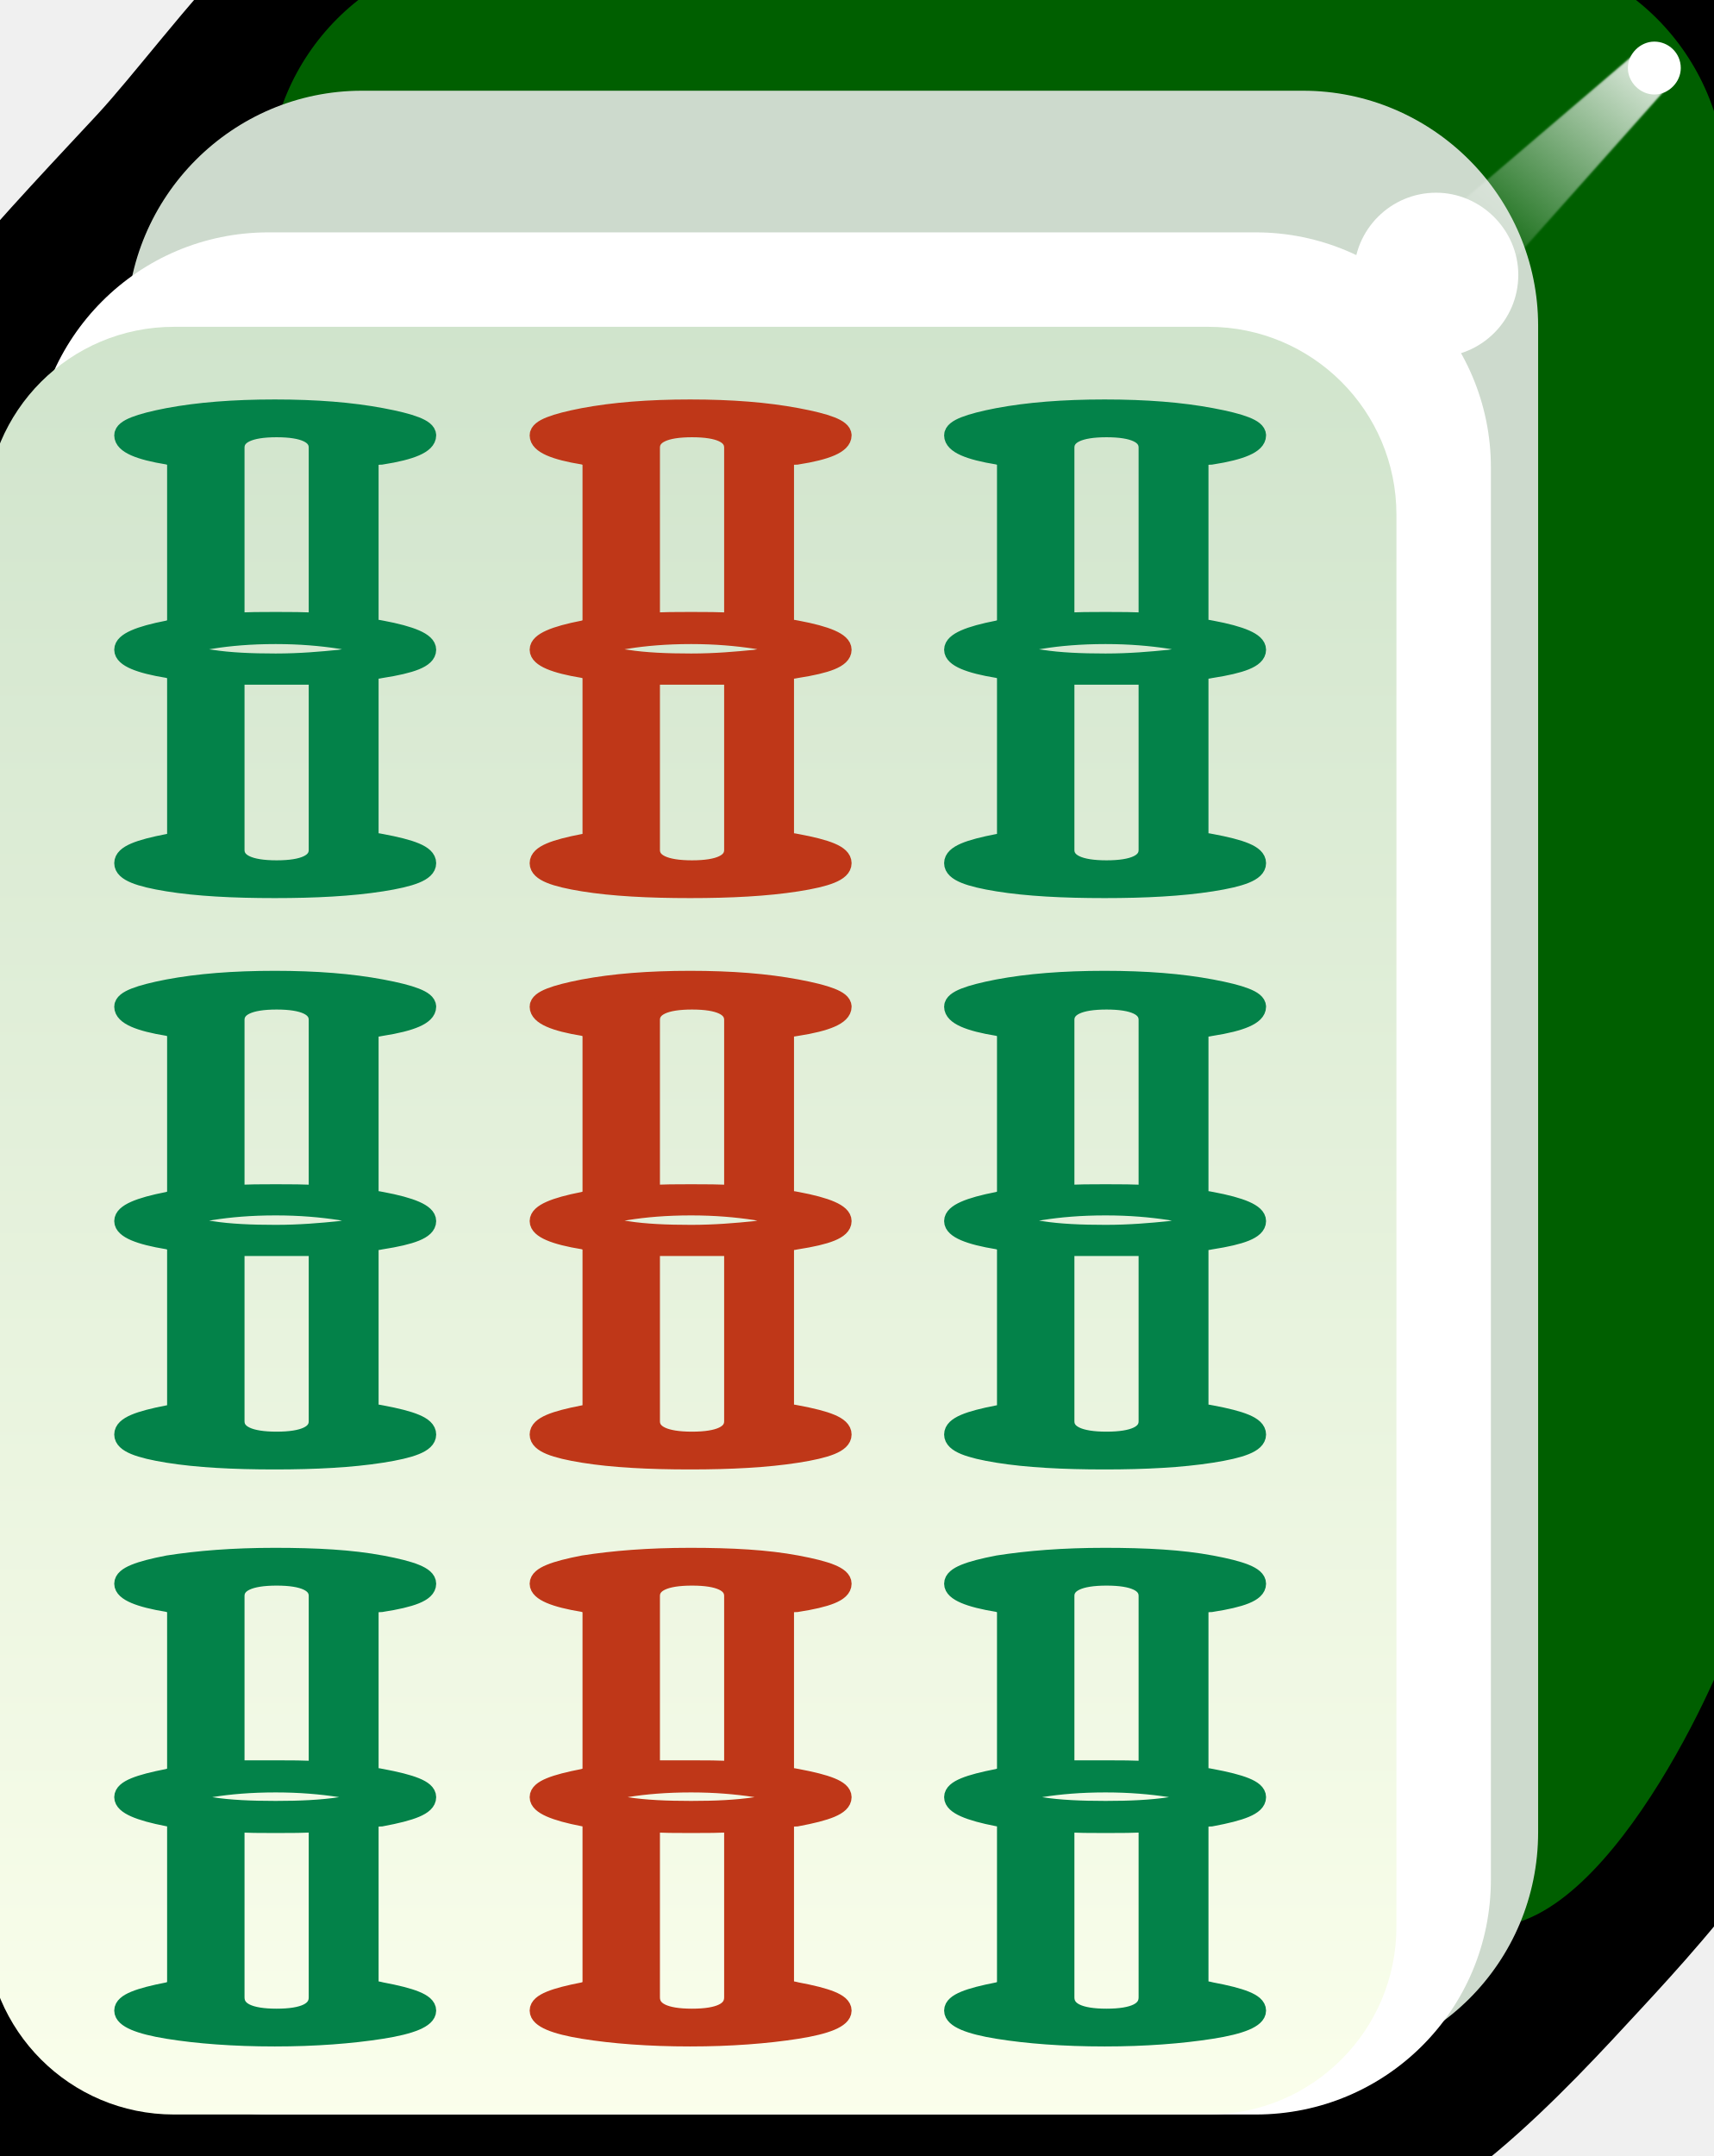
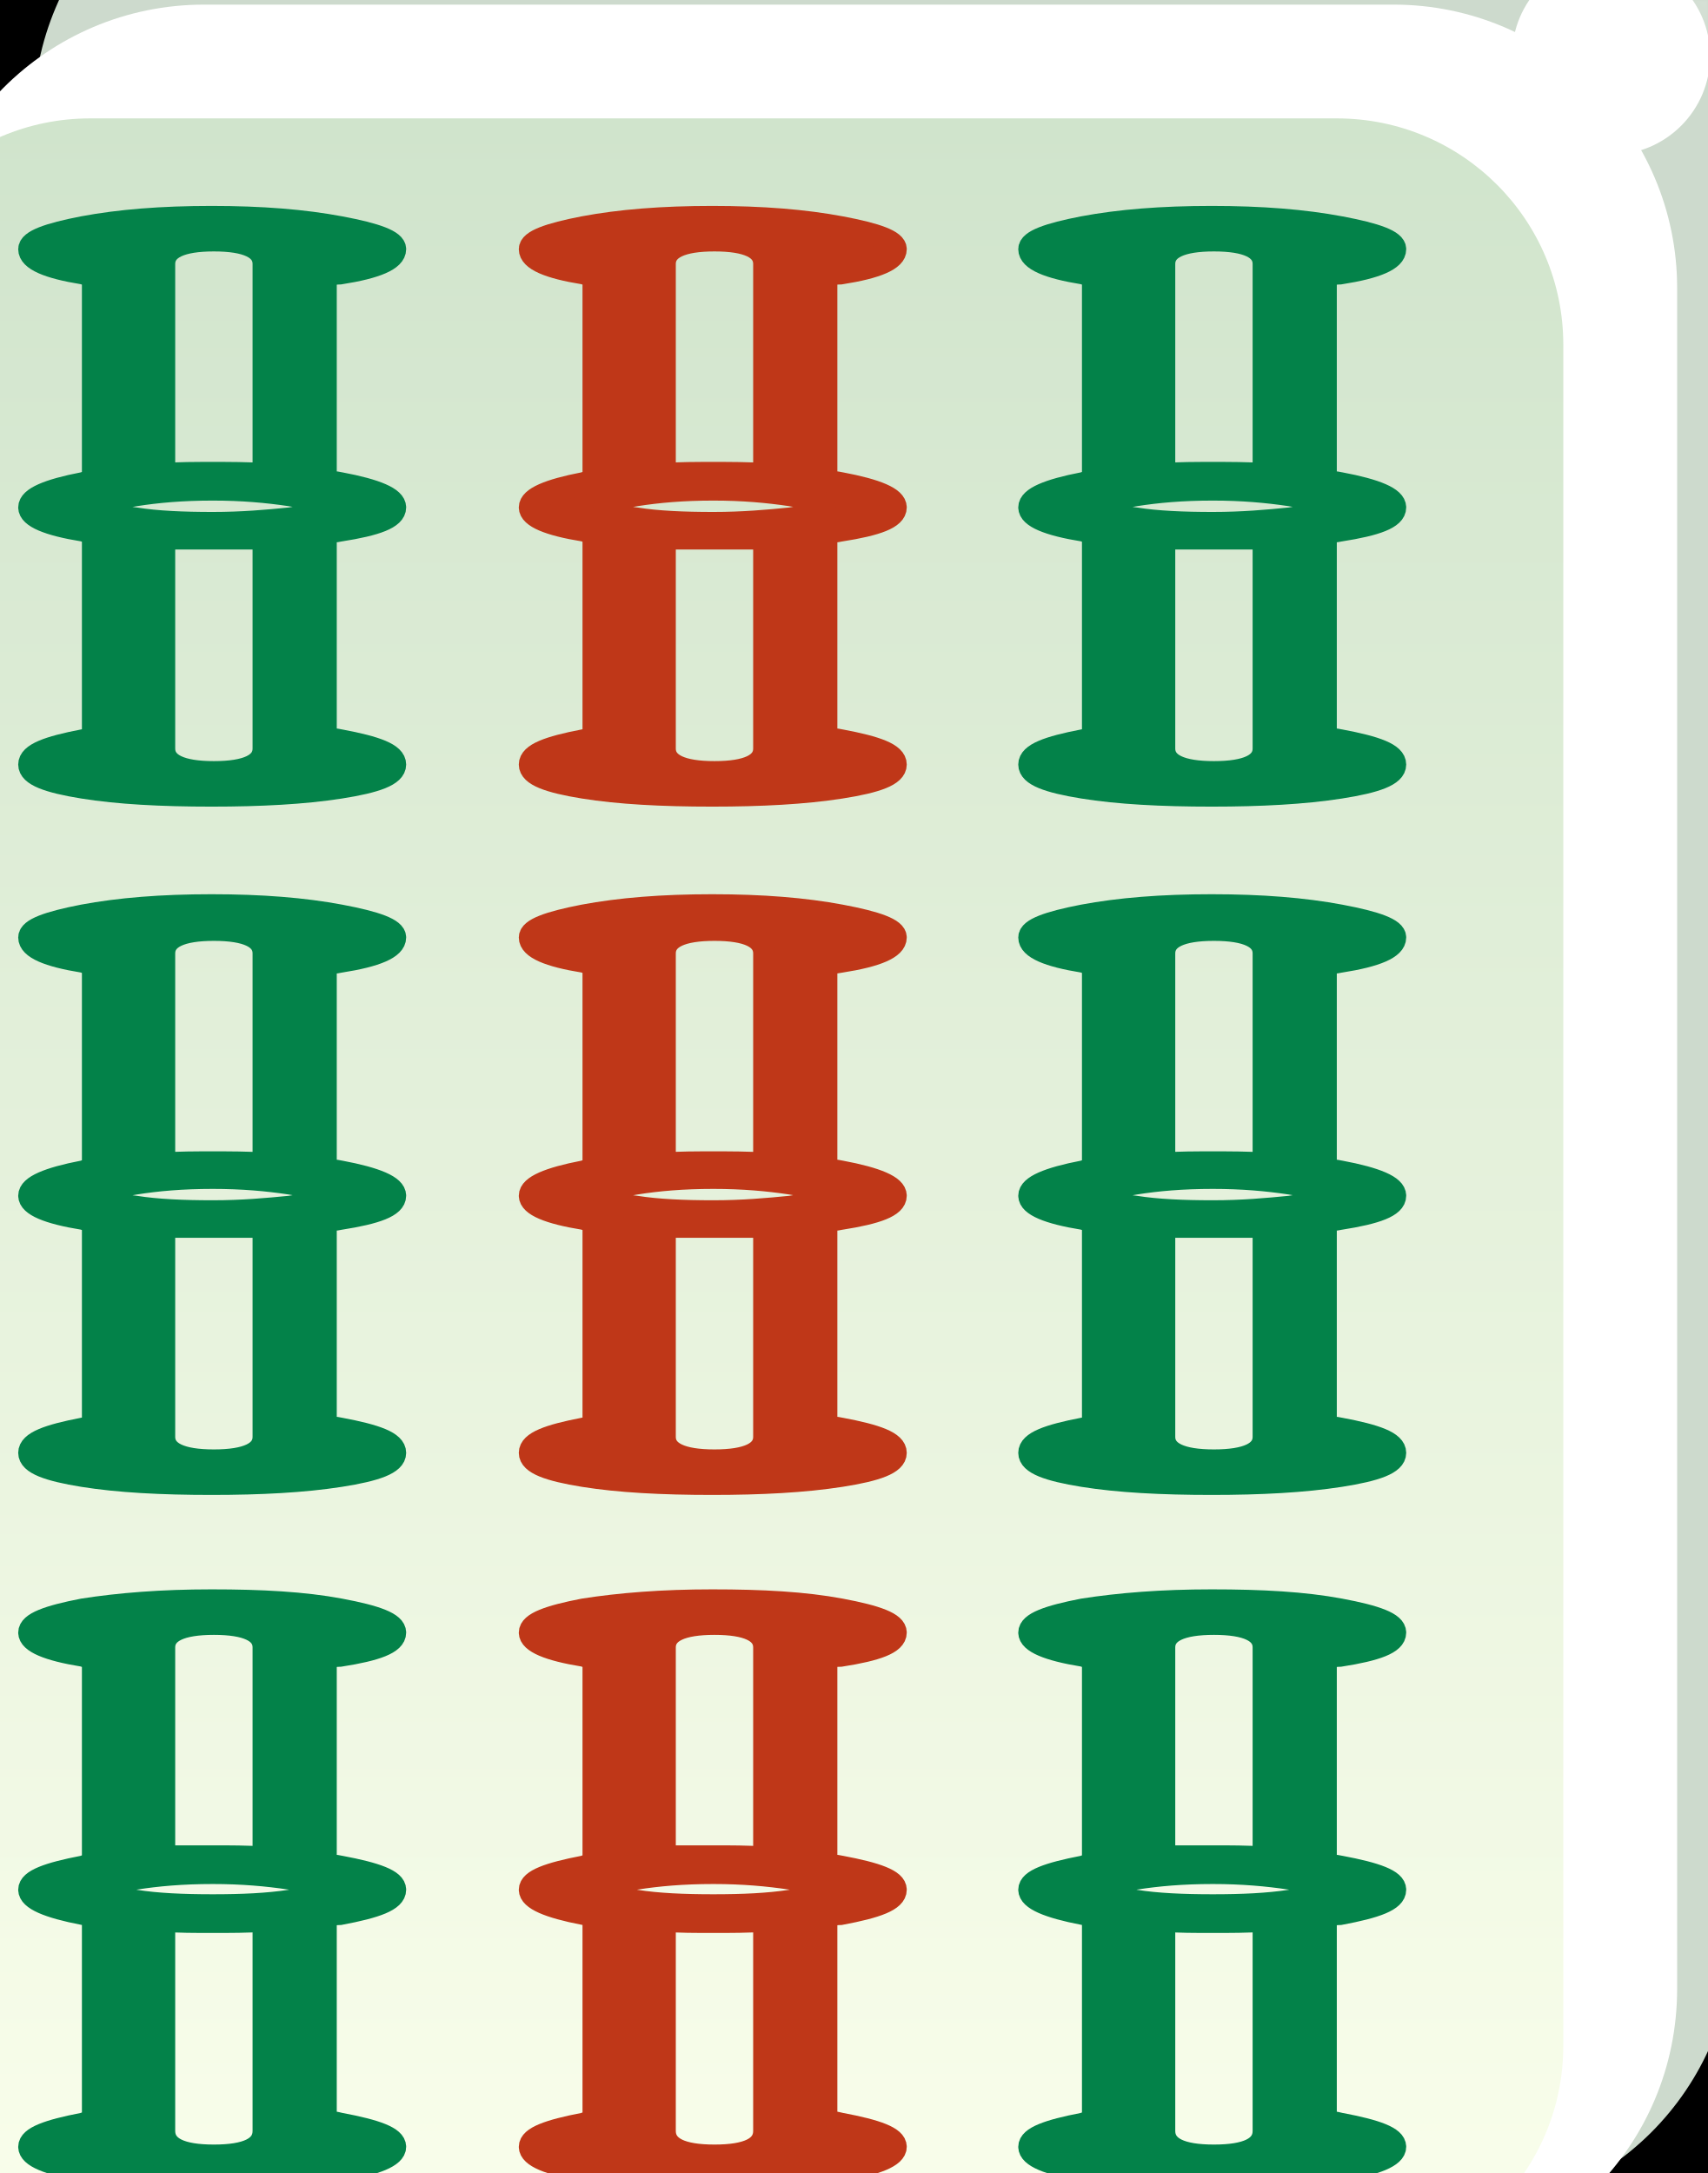
- <svg xmlns="http://www.w3.org/2000/svg" viewBox="-177.2 311.9 181.5 228.3">
+ <svg xmlns="http://www.w3.org/2000/svg" viewBox="-166.7 336.1 150.1 191.0">
  <style type="text/css">
	.st0{enable-background:new    ;}
	.st1{fill:#005F00;}
	.st2{fill:#CDDACD;}
	.st3{fill:#FFFFFF;}
	.st4{fill:url(#rect3008_1_);}
	.st5{filter:url(#filter3970-5);}
	.st6{fill:url(#SVGID_1_);}
	.st7{fill:#038249;stroke:#038249;stroke-width:2;stroke-miterlimit:10;}
	.st8{fill:#BF3718;stroke:#BF3718;stroke-width:2;stroke-miterlimit:10;}
</style>
  <switch>
    <g>
      <filter height="1.215" width="1.217" id="filter3970-5" x="-0.109" y="-0.108" color-interpolation-filters="sRGB">
        <feGaussianBlur stdDeviation="0.128" id="feGaussianBlur3972-8" />
      </filter>
      <g id="g4146" transform="translate(39.76832,209.7179)">
		</g>
      <g id="g4630" transform="matrix(1.000594,0,0,1,-1.375807,203.4062)" class="st0">
        <g id="g3062">
          <path id="rect4031" d="M-131.2,90.5l46.1,0.2l68.4-0.2c22.9-0.1,36.1,15.9,36.1,40.4v154.6c0,12.3-14,27.7-21.4,35.7      s-22.1,24.3-33.6,24.3h-113c-22.9,0-41.3-5.6-41.3-30.2l-0.3-162.3c0-6.4,17.3-24.3,24.8-32.4C-158,112.6-142.7,90.4-131.2,90.5      L-131.2,90.5z" />
          <path id="rect3767" class="st1" d="M-122.4,103.2h104.5c13.8,0,24.8,11.1,24.9,24.9l0.9,152.4c0,2-12.6,32-25.8,32h-104.5      c-13.8,0-24.9-11.1-24.9-24.9V128.1C-147.3,114.3-136.2,103.2-122.4,103.2L-122.4,103.2z" />
          <path id="rect3861" class="st2" d="M-137.4,118.1h99.6c13.7,0,24.9,11.2,24.9,24.9v159.5c0,13.8-11.1,24.9-24.9,24.9h-99.6      c-13.7,0-24.9-11.2-24.9-24.9V143.1C-162.3,129.3-151.1,118.1-137.4,118.1z" />
          <path id="rect3765" class="st3" d="M-147.3,133.1h104.5c13.7,0,24.9,11.2,24.9,24.9v149.5c0,13.8-11.1,24.9-24.9,24.9h-104.5      c-13.7,0-24.9-11.2-24.9-24.9V158C-172.2,144.3-161.1,133.1-147.3,133.1z" />
          <linearGradient id="rect3008_1_" gradientUnits="userSpaceOnUse" x1="-324.883" y1="569.587" x2="-324.883" y2="531.068" gradientTransform="matrix(4.9807 0 0 -4.9841 1515.62 2981.961)">
            <stop offset="0" style="stop-color:#D0E4CC" />
            <stop offset="1" style="stop-color:#FBFFEC" />
          </linearGradient>
          <path id="rect3008" class="st4" d="M-157.3,143.1h109.5c11,0,19.9,8.9,19.9,19.9v149.5c0,11-8.9,19.9-19.9,19.9h-109.5      c-11,0-19.9-8.9-19.9-19.9V163C-177.2,152-168.3,143.1-157.3,143.1z" />
          <path id="path3932" class="st3" d="M2.2,115.7c0,1.5-1.3,2.8-2.8,2.8s-2.8-1.3-2.8-2.8s1.3-2.8,2.8-2.8S2.2,114.1,2.2,115.7z" />
          <g id="path3936" class="st5">
            <linearGradient id="SVGID_1_" gradientUnits="userSpaceOnUse" x1="-315.771" y1="590.47" x2="-318.887" y2="587.001" gradientTransform="matrix(7.1013 0 0 -6.6887 2243.616 4061.265)">
              <stop offset="0" style="stop-color:#FFFFFF" />
              <stop offset="1" style="stop-color:#FFFFFF;stop-opacity:0" />
            </linearGradient>
            <polygon class="st6" points="-2.8,114.3 -31.6,138.9 -23.4,144.9 1.8,116.6      " />
          </g>
          <path id="path3882" class="st3" d="M-15,137.6c0,4.8-3.9,8.7-8.7,8.7c-4.8,0-8.7-3.9-8.7-8.7c0,0,0,0,0,0c0-4.8,3.9-8.7,8.7-8.7      C-19,128.9-15,132.8-15,137.6C-15,137.6-15,137.6-15,137.6z" />
        </g>
      </g>
      <g>
        <path class="st7" d="M-136.8,481.6c3.2-0.5,4.8-1.1,4.8-2c0-0.8-1.6-1.4-4.8-2c-3.2-0.6-6.9-0.8-11.3-0.8     c-4.4,0-8.1,0.3-11.3,0.8c-3.1,0.6-4.7,1.2-4.7,2c0,0.8,1.6,1.5,4.7,2c0.2,0.1,0.5,0.1,0.9,0.2V500c-0.4,0.1-0.7,0.1-0.9,0.2     c-3.1,0.6-4.7,1.2-4.7,2c0,0.8,1.6,1.5,4.7,2.1c0.2,0,0.5,0,0.9,0.1v18.2c-0.4,0.1-0.7,0.1-0.9,0.2c-3.1,0.6-4.7,1.2-4.7,2     c0,0.8,1.6,1.5,4.7,2c3.1,0.5,6.9,0.8,11.3,0.8c4.3,0,8.1-0.3,11.3-0.8c3.2-0.5,4.8-1.2,4.8-2c0-0.8-1.6-1.4-4.8-2     c-0.4-0.1-0.9-0.2-1.3-0.2v-18.1c0.4-0.1,0.9-0.2,1.3-0.2c3.2-0.6,4.8-1.2,4.8-2.1c0-0.8-1.6-1.4-4.8-2c-0.4-0.1-0.9-0.1-1.3-0.2     v-18.2C-137.7,481.7-137.2,481.6-136.8,481.6z M-152.3,480.9c0-1.4,1.5-2.1,4.4-2.1c2.9,0,4.4,0.7,4.4,2.1v18.5     c-1.5-0.1-3-0.1-4.5-0.1h-4.3V480.9z M-143.5,523.4c0,1.5-1.5,2.2-4.4,2.2c-2.9,0-4.4-0.7-4.4-2.2v-18.5c1.3,0.1,2.7,0.1,4.3,0.1     s3,0,4.5-0.1V523.4z M-141.2,503.2c-2,0.3-4.2,0.4-6.8,0.4c-2.6,0-4.9-0.1-6.8-0.4c-1.9-0.3-2.8-0.6-2.8-1c0-0.3,0.9-0.7,2.8-1     c1.9-0.3,4.1-0.5,6.8-0.5c2.6,0,4.8,0.2,6.8,0.5c2,0.3,3,0.6,3,1C-138.2,502.6-139.2,502.9-141.2,503.2z" />
        <path class="st7" d="M-136.8,420.6c3.2-0.5,4.8-1.2,4.8-2.1c0-0.7-1.6-1.3-4.8-1.9c-3.2-0.6-6.9-0.9-11.3-0.9     c-4.4,0-8.1,0.3-11.3,0.9c-3.1,0.6-4.7,1.2-4.7,1.9c0,0.9,1.6,1.6,4.7,2.1c0.2,0.1,0.5,0.1,0.9,0.1V439c-0.4,0-0.7,0-0.9,0.1     c-3.1,0.6-4.7,1.3-4.7,2.1c0,0.8,1.6,1.5,4.7,2c0.2,0.1,0.5,0.1,0.9,0.1v18.3c-0.4,0.1-0.7,0.1-0.9,0.1c-3.1,0.6-4.7,1.2-4.7,2.1     s1.6,1.5,4.7,2c3.1,0.5,6.9,0.7,11.3,0.7c4.3,0,8.1-0.2,11.3-0.7c3.2-0.5,4.8-1.1,4.8-2s-1.6-1.5-4.8-2.1     c-0.4-0.1-0.9-0.1-1.3-0.2v-18.1c0.4-0.1,0.9-0.1,1.3-0.2c3.2-0.5,4.8-1.1,4.8-2c0-0.8-1.6-1.5-4.8-2.1c-0.4-0.1-0.9-0.1-1.3-0.2     v-18.1C-137.7,420.7-137.2,420.7-136.8,420.6z M-152.3,419.9c0-1.4,1.5-2.1,4.4-2.1c2.9,0,4.4,0.7,4.4,2.1v18.5     c-1.5-0.1-3-0.1-4.5-0.1s-3,0-4.3,0.1V419.9z M-143.5,462.4c0,1.4-1.5,2.1-4.4,2.1c-2.9,0-4.4-0.7-4.4-2.1v-18.5h8.8V462.4z      M-141.2,442.2c-2,0.2-4.2,0.4-6.8,0.4c-2.6,0-4.9-0.1-6.8-0.4c-1.9-0.2-2.8-0.6-2.8-1s0.9-0.8,2.8-1.1c1.9-0.3,4.1-0.5,6.8-0.5     c2.6,0,4.8,0.2,6.8,0.5c2,0.3,3,0.7,3,1.1S-139.2,441.9-141.2,442.2z" />
        <path class="st8" d="M-92.8,360.1c3.2-0.5,4.8-1.2,4.8-2.1c0-0.7-1.6-1.3-4.8-1.9c-3.2-0.6-6.9-0.9-11.3-0.9     c-4.4,0-8.1,0.3-11.3,0.9c-3.1,0.6-4.7,1.2-4.7,1.9c0,0.9,1.6,1.6,4.7,2.1c0.2,0.1,0.5,0.1,0.9,0.1v18.3c-0.4,0-0.7,0-0.9,0.1     c-3.1,0.6-4.7,1.3-4.7,2.1c0,0.8,1.6,1.5,4.7,2c0.2,0.1,0.5,0.1,0.9,0.1v18.3c-0.4,0.1-0.7,0.1-0.9,0.1c-3.1,0.6-4.7,1.2-4.7,2.1     s1.6,1.5,4.7,2c3.1,0.5,6.9,0.7,11.3,0.7c4.3,0,8.1-0.2,11.3-0.7c3.2-0.5,4.8-1.1,4.8-2s-1.6-1.5-4.8-2.1     c-0.4-0.1-0.9-0.1-1.3-0.2v-18.1c0.4-0.1,0.9-0.1,1.3-0.2c3.2-0.5,4.8-1.1,4.8-2c0-0.8-1.6-1.5-4.8-2.1c-0.4-0.1-0.9-0.1-1.3-0.2     v-18.1C-93.7,360.2-93.3,360.1-92.8,360.1z M-108.3,359.3c0-1.4,1.5-2.1,4.4-2.1c2.9,0,4.4,0.7,4.4,2.1v18.5     c-1.5-0.1-3-0.1-4.5-0.1s-3,0-4.3,0.1V359.3z M-99.5,401.9c0,1.4-1.5,2.1-4.4,2.1c-2.9,0-4.4-0.7-4.4-2.1v-18.5h8.8V401.9z      M-97.2,381.7c-2,0.2-4.2,0.4-6.8,0.4c-2.6,0-4.9-0.1-6.8-0.4c-1.9-0.2-2.8-0.6-2.8-1s0.9-0.8,2.8-1.1c1.9-0.3,4.1-0.5,6.8-0.5     c2.6,0,4.8,0.2,6.8,0.5c2,0.3,3,0.7,3,1.1S-95.3,381.4-97.2,381.7z" />
        <path class="st7" d="M-48.9,360.1c3.2-0.5,4.8-1.2,4.8-2.1c0-0.7-1.6-1.3-4.8-1.9c-3.2-0.6-6.9-0.9-11.3-0.9     c-4.4,0-8.1,0.3-11.3,0.9c-3.1,0.6-4.7,1.2-4.7,1.9c0,0.9,1.6,1.6,4.7,2.1c0.2,0.1,0.5,0.1,0.9,0.1v18.3c-0.4,0-0.7,0-0.9,0.1     c-3.1,0.6-4.7,1.3-4.7,2.1c0,0.8,1.6,1.5,4.7,2c0.2,0.1,0.5,0.1,0.9,0.1v18.3c-0.4,0.1-0.7,0.1-0.9,0.1c-3.1,0.6-4.7,1.2-4.7,2.1     s1.6,1.5,4.7,2c3.1,0.5,6.9,0.7,11.3,0.7c4.3,0,8.1-0.2,11.3-0.7c3.2-0.5,4.8-1.1,4.8-2s-1.6-1.5-4.8-2.1     c-0.4-0.1-0.9-0.1-1.3-0.2v-18.1c0.4-0.1,0.9-0.1,1.3-0.2c3.2-0.5,4.8-1.1,4.8-2c0-0.8-1.6-1.5-4.8-2.1c-0.4-0.1-0.9-0.1-1.3-0.2     v-18.1C-49.8,360.2-49.3,360.1-48.9,360.1z M-64.4,359.3c0-1.4,1.5-2.1,4.4-2.1c2.9,0,4.4,0.7,4.4,2.1v18.5     c-1.5-0.1-3-0.1-4.5-0.1s-3,0-4.3,0.1V359.3z M-55.6,401.9c0,1.4-1.5,2.1-4.4,2.1c-2.9,0-4.4-0.7-4.4-2.1v-18.5h8.8V401.9z      M-53.3,381.7c-2,0.2-4.2,0.4-6.8,0.4c-2.6,0-4.9-0.1-6.8-0.4c-1.9-0.2-2.8-0.6-2.8-1s0.9-0.8,2.8-1.1c1.9-0.3,4.1-0.5,6.8-0.5     c2.6,0,4.8,0.2,6.8,0.5c2,0.3,3,0.7,3,1.1S-51.3,381.4-53.3,381.7z" />
        <path class="st7" d="M-136.8,360.1c3.2-0.5,4.8-1.2,4.8-2.1c0-0.7-1.6-1.3-4.8-1.9c-3.2-0.6-6.9-0.9-11.3-0.9     c-4.4,0-8.1,0.3-11.3,0.9c-3.1,0.6-4.7,1.2-4.7,1.9c0,0.9,1.6,1.6,4.7,2.1c0.2,0.1,0.5,0.1,0.9,0.1v18.3c-0.4,0-0.7,0-0.9,0.1     c-3.1,0.6-4.7,1.3-4.7,2.1c0,0.8,1.6,1.5,4.7,2c0.2,0.1,0.5,0.1,0.9,0.1v18.3c-0.4,0.1-0.7,0.1-0.9,0.1c-3.1,0.6-4.7,1.2-4.7,2.1     s1.6,1.5,4.7,2c3.1,0.5,6.9,0.7,11.3,0.7c4.3,0,8.1-0.2,11.3-0.7c3.2-0.5,4.8-1.1,4.8-2s-1.6-1.5-4.8-2.1     c-0.4-0.1-0.9-0.1-1.3-0.2v-18.1c0.4-0.1,0.9-0.1,1.3-0.2c3.2-0.5,4.8-1.1,4.8-2c0-0.8-1.6-1.5-4.8-2.1c-0.4-0.1-0.9-0.1-1.3-0.2     v-18.1C-137.7,360.2-137.2,360.1-136.8,360.1z M-152.3,359.3c0-1.4,1.5-2.1,4.4-2.1c2.9,0,4.4,0.7,4.4,2.1v18.5     c-1.5-0.1-3-0.1-4.5-0.1s-3,0-4.3,0.1V359.3z M-143.5,401.9c0,1.4-1.5,2.1-4.4,2.1c-2.9,0-4.4-0.7-4.4-2.1v-18.5h8.8V401.9z      M-141.2,381.7c-2,0.2-4.2,0.4-6.8,0.4c-2.6,0-4.9-0.1-6.8-0.4c-1.9-0.2-2.8-0.6-2.8-1s0.9-0.8,2.8-1.1c1.9-0.3,4.1-0.5,6.8-0.5     c2.6,0,4.8,0.2,6.8,0.5c2,0.3,3,0.7,3,1.1S-139.2,381.4-141.2,381.7z" />
        <path class="st7" d="M-48.9,420.6c3.2-0.5,4.8-1.2,4.8-2.1c0-0.7-1.6-1.3-4.8-1.9c-3.2-0.6-6.9-0.9-11.3-0.9     c-4.4,0-8.1,0.3-11.3,0.9c-3.1,0.6-4.7,1.2-4.7,1.9c0,0.9,1.6,1.6,4.7,2.1c0.2,0.1,0.5,0.1,0.9,0.1V439c-0.4,0-0.7,0-0.9,0.1     c-3.1,0.6-4.7,1.3-4.7,2.1c0,0.8,1.6,1.5,4.7,2c0.2,0.1,0.5,0.1,0.9,0.1v18.3c-0.4,0.1-0.7,0.1-0.9,0.1c-3.1,0.6-4.7,1.2-4.7,2.1     s1.6,1.5,4.7,2c3.1,0.5,6.9,0.7,11.3,0.7c4.3,0,8.1-0.2,11.3-0.7c3.2-0.5,4.8-1.1,4.8-2s-1.6-1.5-4.8-2.1     c-0.4-0.1-0.9-0.1-1.3-0.2v-18.1c0.4-0.1,0.9-0.1,1.3-0.2c3.2-0.5,4.8-1.1,4.8-2c0-0.8-1.6-1.5-4.8-2.1c-0.4-0.1-0.9-0.1-1.3-0.2     v-18.1C-49.8,420.7-49.3,420.7-48.9,420.6z M-64.4,419.9c0-1.4,1.5-2.1,4.4-2.1c2.9,0,4.4,0.7,4.4,2.1v18.5     c-1.5-0.1-3-0.1-4.5-0.1s-3,0-4.3,0.1V419.9z M-55.6,462.4c0,1.4-1.5,2.1-4.4,2.1c-2.9,0-4.4-0.7-4.4-2.1v-18.5h8.8V462.4z      M-53.3,442.2c-2,0.2-4.2,0.4-6.8,0.4c-2.6,0-4.9-0.1-6.8-0.4c-1.9-0.2-2.8-0.6-2.8-1s0.9-0.8,2.8-1.1c1.9-0.3,4.1-0.5,6.8-0.5     c2.6,0,4.8,0.2,6.8,0.5c2,0.3,3,0.7,3,1.1S-51.3,441.9-53.3,442.2z" />
        <path class="st8" d="M-92.8,481.6c3.2-0.5,4.8-1.1,4.8-2c0-0.8-1.6-1.4-4.8-2c-3.2-0.6-6.9-0.8-11.3-0.8c-4.4,0-8.1,0.3-11.3,0.8     c-3.1,0.6-4.7,1.2-4.7,2c0,0.8,1.6,1.5,4.7,2c0.2,0.1,0.5,0.1,0.9,0.2V500c-0.4,0.1-0.7,0.1-0.9,0.2c-3.1,0.6-4.7,1.2-4.7,2     c0,0.8,1.6,1.5,4.7,2.1c0.2,0,0.5,0,0.9,0.1v18.2c-0.4,0.1-0.7,0.1-0.9,0.2c-3.1,0.6-4.7,1.2-4.7,2c0,0.8,1.6,1.5,4.7,2     c3.1,0.5,6.9,0.8,11.3,0.8c4.3,0,8.1-0.3,11.3-0.8c3.2-0.5,4.8-1.2,4.8-2c0-0.8-1.6-1.4-4.8-2c-0.4-0.1-0.9-0.2-1.3-0.2v-18.1     c0.4-0.1,0.9-0.2,1.3-0.2c3.2-0.6,4.8-1.2,4.8-2.1c0-0.8-1.6-1.4-4.8-2c-0.4-0.1-0.9-0.1-1.3-0.2v-18.2     C-93.7,481.7-93.3,481.6-92.8,481.6z M-108.3,480.9c0-1.4,1.5-2.1,4.4-2.1c2.9,0,4.4,0.7,4.4,2.1v18.5c-1.5-0.1-3-0.1-4.5-0.1     h-4.3V480.9z M-99.5,523.4c0,1.5-1.5,2.2-4.4,2.2c-2.9,0-4.4-0.7-4.4-2.2v-18.5c1.3,0.1,2.7,0.1,4.3,0.1s3,0,4.5-0.1V523.4z      M-97.2,503.2c-2,0.3-4.2,0.4-6.8,0.4c-2.6,0-4.9-0.1-6.8-0.4c-1.9-0.3-2.8-0.6-2.8-1c0-0.3,0.9-0.7,2.8-1     c1.9-0.3,4.1-0.5,6.8-0.5c2.6,0,4.8,0.2,6.8,0.5c2,0.3,3,0.6,3,1C-94.3,502.6-95.3,502.9-97.2,503.2z" />
        <path class="st7" d="M-48.9,481.6c3.2-0.5,4.8-1.1,4.8-2c0-0.8-1.6-1.4-4.8-2c-3.2-0.6-6.9-0.8-11.3-0.8c-4.4,0-8.1,0.3-11.3,0.8     c-3.1,0.6-4.7,1.2-4.7,2c0,0.8,1.6,1.5,4.7,2c0.2,0.1,0.5,0.1,0.9,0.2V500c-0.4,0.1-0.7,0.1-0.9,0.2c-3.1,0.6-4.7,1.2-4.7,2     c0,0.8,1.6,1.5,4.7,2.1c0.2,0,0.5,0,0.9,0.1v18.2c-0.4,0.1-0.7,0.1-0.9,0.2c-3.1,0.6-4.7,1.2-4.7,2c0,0.8,1.6,1.5,4.7,2     c3.1,0.5,6.9,0.8,11.3,0.8c4.3,0,8.1-0.3,11.3-0.8c3.2-0.5,4.8-1.2,4.8-2c0-0.8-1.6-1.4-4.8-2c-0.4-0.1-0.9-0.2-1.3-0.2v-18.1     c0.4-0.1,0.9-0.2,1.3-0.2c3.2-0.6,4.8-1.2,4.8-2.1c0-0.8-1.6-1.4-4.8-2c-0.4-0.1-0.9-0.1-1.3-0.2v-18.2     C-49.8,481.7-49.3,481.6-48.9,481.6z M-64.4,480.9c0-1.4,1.5-2.1,4.4-2.1c2.9,0,4.4,0.7,4.4,2.1v18.5c-1.5-0.1-3-0.1-4.5-0.1     h-4.3V480.9z M-55.6,523.4c0,1.5-1.5,2.2-4.4,2.2c-2.9,0-4.4-0.7-4.4-2.2v-18.5c1.3,0.1,2.7,0.1,4.3,0.1s3,0,4.5-0.1V523.4z      M-53.3,503.2c-2,0.3-4.2,0.4-6.8,0.4c-2.6,0-4.9-0.1-6.8-0.4c-1.9-0.3-2.8-0.6-2.8-1c0-0.3,0.9-0.7,2.8-1     c1.9-0.3,4.1-0.5,6.8-0.5c2.6,0,4.8,0.2,6.8,0.5c2,0.3,3,0.6,3,1C-50.3,502.6-51.3,502.9-53.3,503.2z" />
        <path class="st8" d="M-92.8,420.6c3.2-0.5,4.8-1.2,4.8-2.1c0-0.7-1.6-1.3-4.8-1.9c-3.2-0.6-6.9-0.9-11.3-0.9     c-4.4,0-8.1,0.3-11.3,0.9c-3.1,0.6-4.7,1.2-4.7,1.9c0,0.9,1.6,1.6,4.7,2.1c0.2,0.1,0.5,0.1,0.9,0.1V439c-0.4,0-0.7,0-0.9,0.1     c-3.1,0.6-4.7,1.3-4.7,2.1c0,0.8,1.6,1.5,4.7,2c0.2,0.1,0.5,0.1,0.9,0.1v18.3c-0.4,0.1-0.7,0.1-0.9,0.1c-3.1,0.6-4.7,1.2-4.7,2.1     s1.6,1.5,4.7,2c3.1,0.5,6.9,0.7,11.3,0.7c4.3,0,8.1-0.2,11.3-0.7c3.2-0.5,4.8-1.1,4.8-2s-1.6-1.5-4.8-2.1     c-0.4-0.1-0.9-0.1-1.3-0.2v-18.1c0.4-0.1,0.9-0.1,1.3-0.2c3.2-0.5,4.8-1.1,4.8-2c0-0.8-1.6-1.5-4.8-2.1c-0.4-0.1-0.9-0.1-1.3-0.2     v-18.1C-93.7,420.7-93.3,420.7-92.8,420.6z M-108.3,419.9c0-1.4,1.5-2.1,4.4-2.1c2.9,0,4.4,0.7,4.4,2.1v18.5     c-1.5-0.1-3-0.1-4.5-0.1s-3,0-4.3,0.1V419.9z M-99.5,462.4c0,1.4-1.5,2.1-4.4,2.1c-2.9,0-4.4-0.7-4.4-2.1v-18.5h8.8V462.4z      M-97.2,442.2c-2,0.2-4.2,0.4-6.8,0.4c-2.6,0-4.9-0.1-6.8-0.4c-1.9-0.2-2.8-0.6-2.8-1s0.9-0.8,2.8-1.1c1.9-0.3,4.1-0.5,6.8-0.5     c2.6,0,4.8,0.2,6.8,0.5c2,0.3,3,0.7,3,1.1S-95.3,441.9-97.2,442.2z" />
      </g>
    </g>
  </switch>
</svg>
